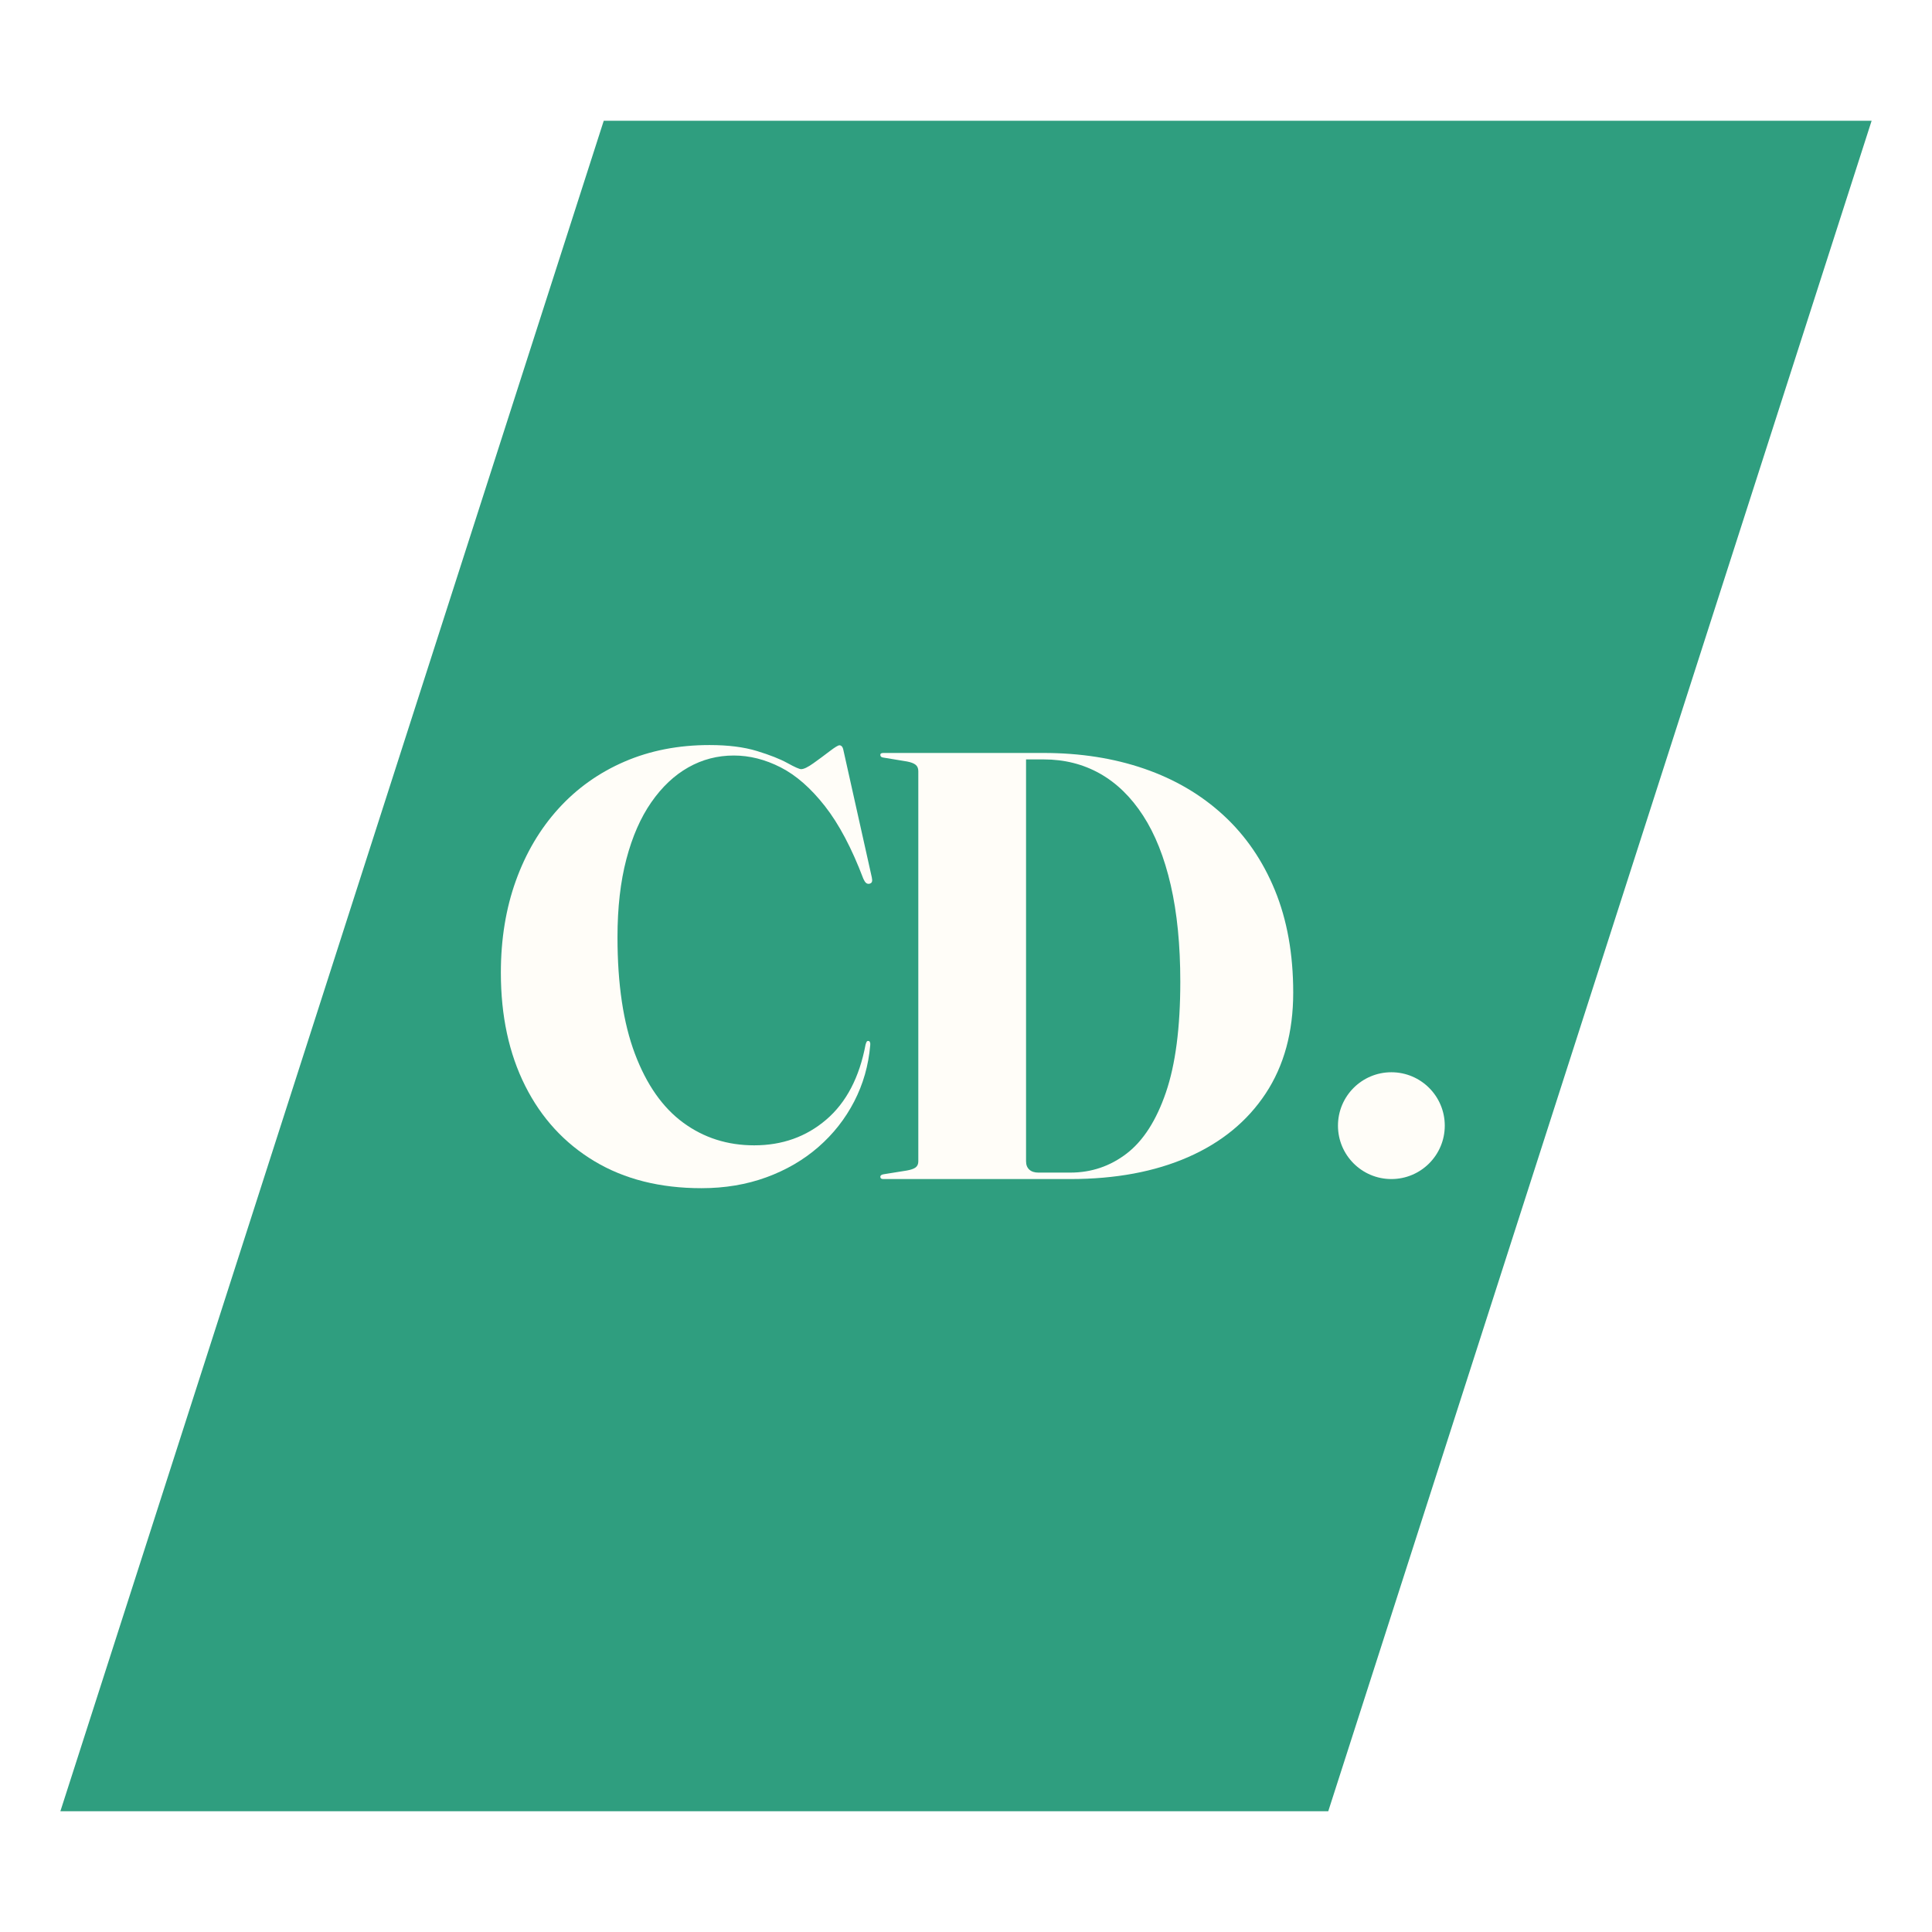
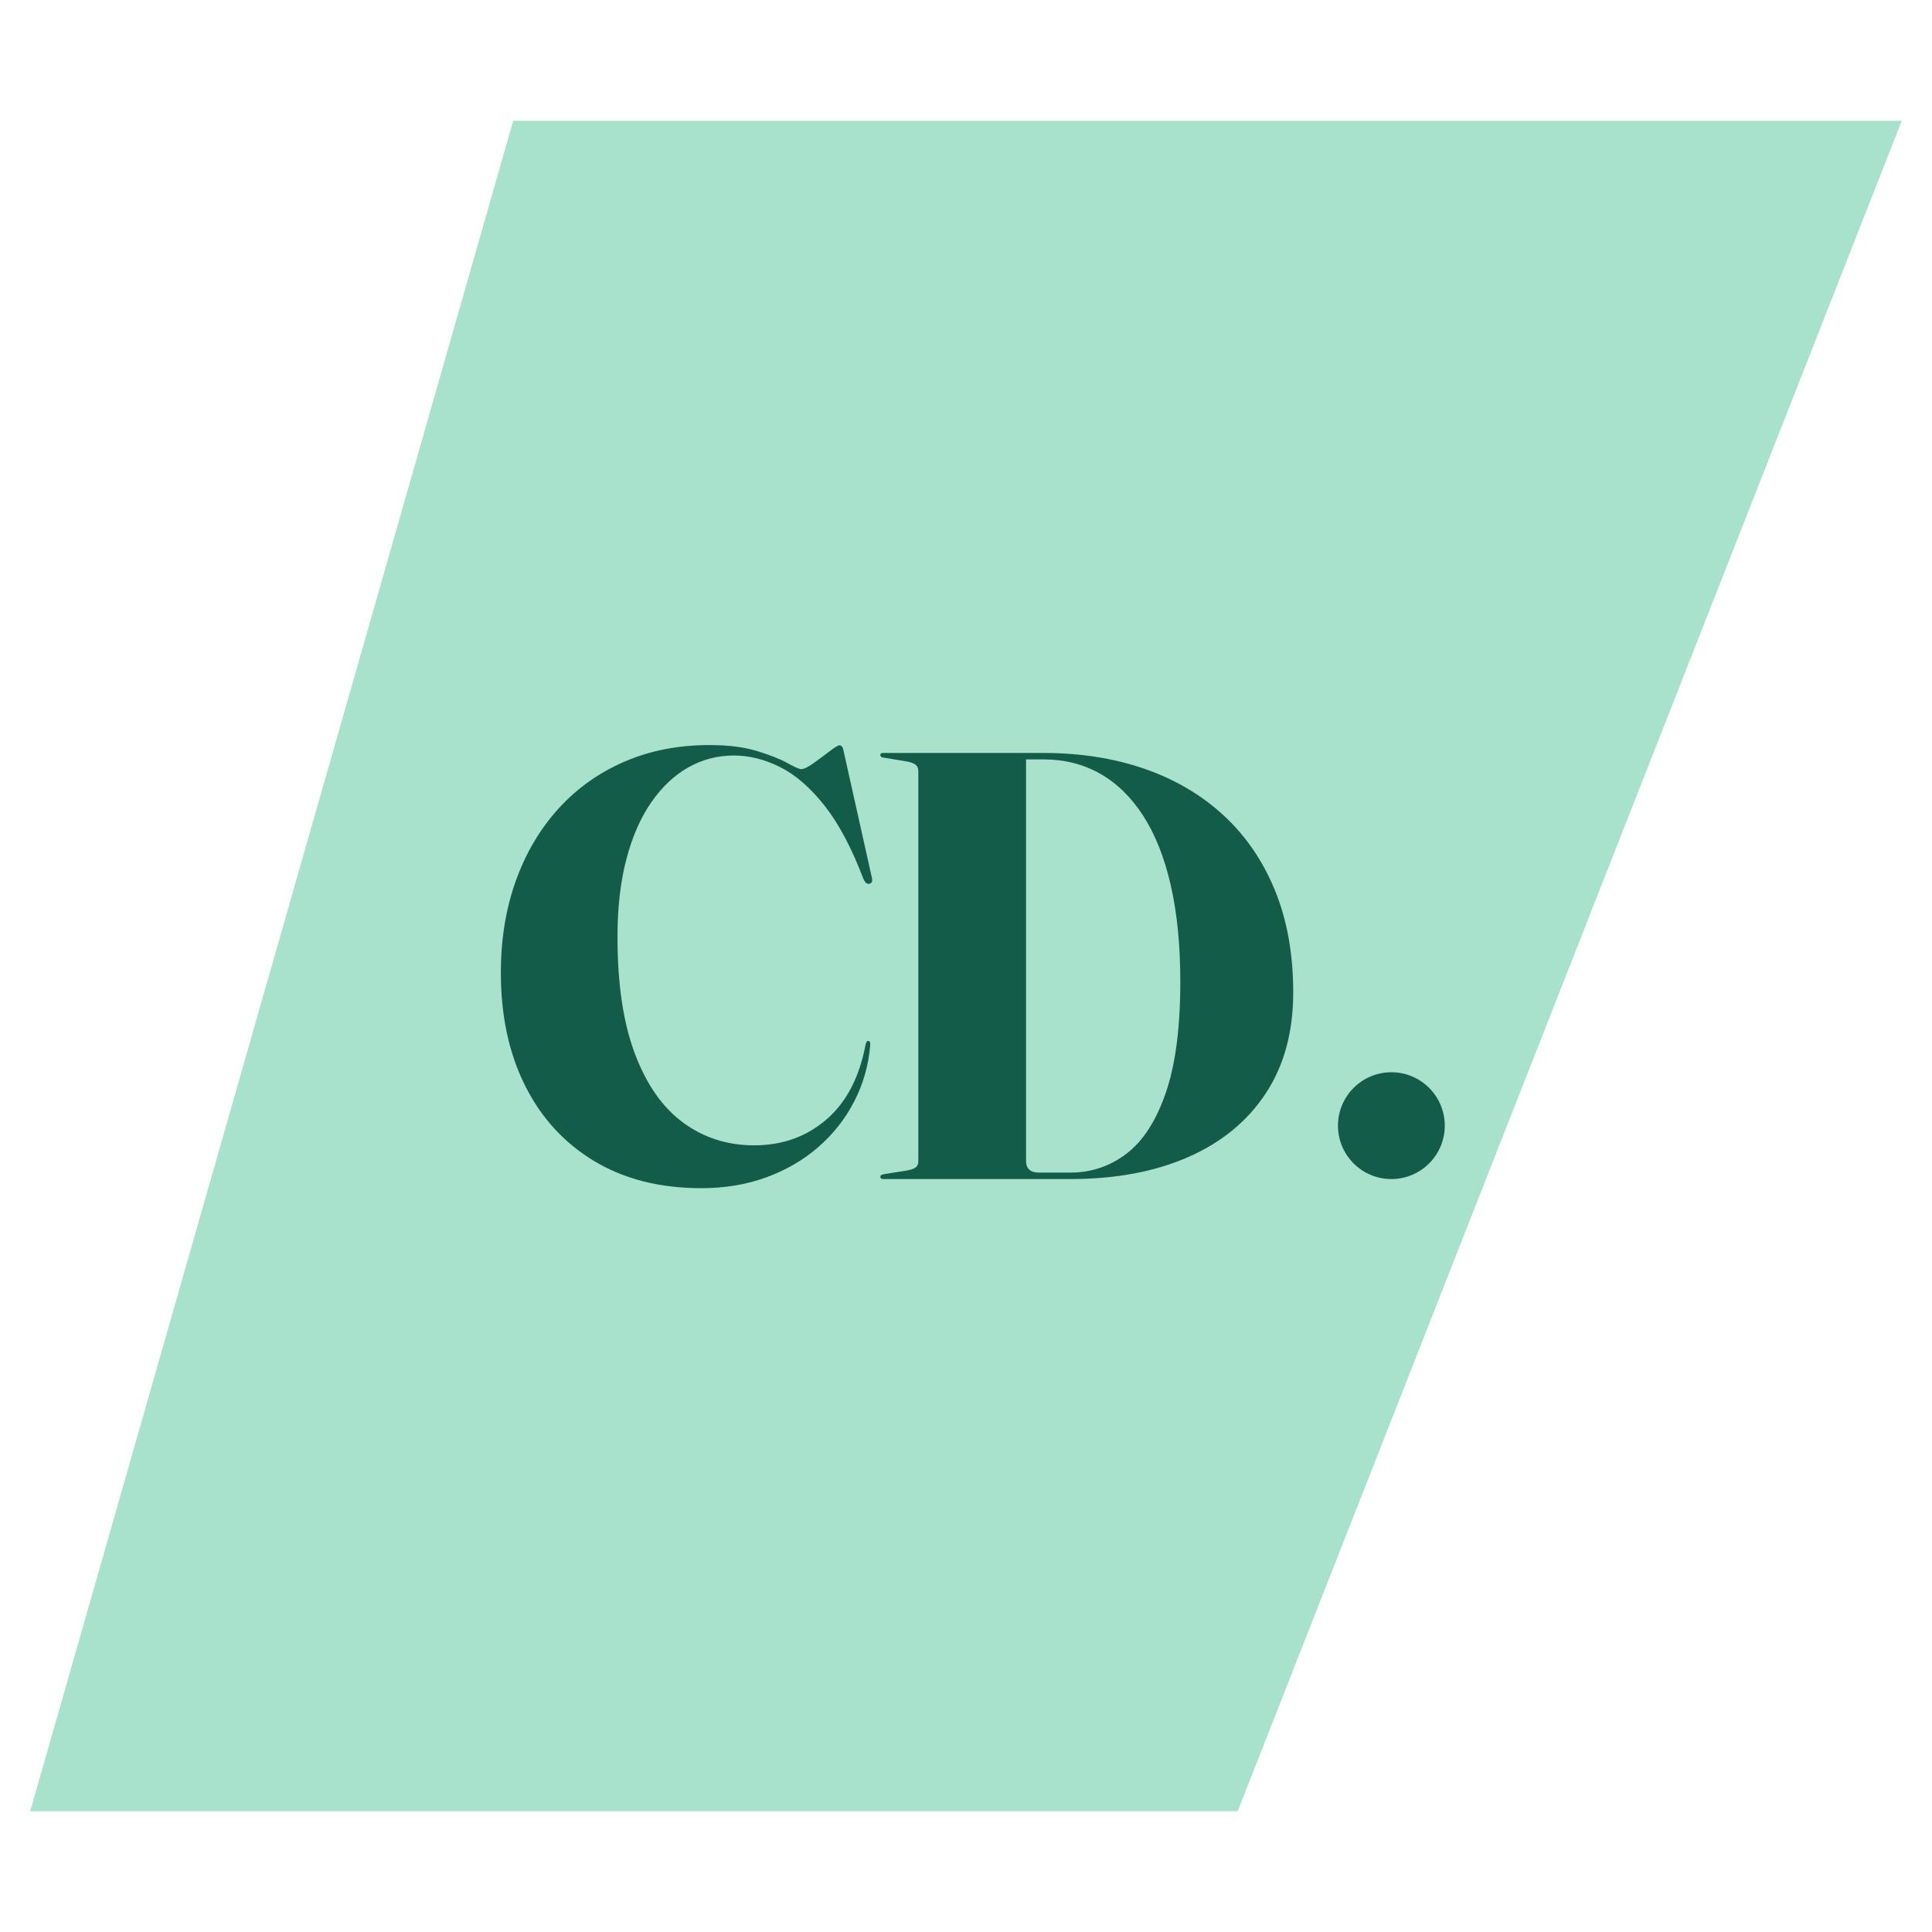
<svg xmlns="http://www.w3.org/2000/svg" viewBox="0 0 64 64" width="64" height="64" role="img" aria-label="ChefDAV">
-   <polygon points="20,4 62,4 44,60 2,60" fill="#2f9e7f" />
-   <g transform="translate(12.48 12.48) scale(0.61)" fill="#fffdf8">
+   <polygon points="17,4 63,4 41,60 1,60" fill="#a9e2cc" />
+   <g transform="translate(12.48 12.48) scale(0.61)" fill="#145c4a">
    <path transform="translate(6.000 43.570) scale(0.016528 -0.016528)" d="M1258.399 439.598Q1249.999 340.599 1205.799 254.999Q1161.599 169.399 1088.199 105.399Q1014.799 41.4 916.999 5.7Q819.2 -30 703.8 -30Q500 -30 352.3 58.6Q204.6 147.2 124.7 306.3Q44.801 465.4 44.801 678Q44.801 843.4 94.2 980.5Q143.6 1117.6 234.4 1217.4Q325.2 1317.2 451.2 1371.6Q577.2 1426 730.199 1426Q822.2 1426 886.2 1406.4Q950.2 1386.8 986.4 1366.8Q1022.6 1346.8 1031.4 1346.8Q1044.599 1346.8 1071.999 1366.4Q1099.399 1386 1124.999 1405.6Q1150.598 1425.2 1157.198 1425.2Q1161.798 1425.2 1165.298 1421.4Q1168.798 1417.6 1170.598 1407.8L1263.599 991.202Q1265.599 982.402 1264.199 977.202Q1262.799 972.002 1255.599 970.202Q1249.199 969.202 1244.699 973.002Q1240.199 976.802 1235.799 986.602Q1178.799 1137.001 1109.399 1225.501Q1039.999 1314 963.899 1352.8Q887.799 1391.6 810.198 1391.6Q729.798 1391.6 660.797 1352.7Q591.797 1313.8 539.096 1238Q486.396 1162.2 457.196 1051.1Q427.996 939.999 427.996 794.799Q427.996 563.399 485.296 411.499Q542.596 259.599 643.997 185.198Q745.397 110.798 877.198 110.798Q1015.398 110.798 1113.999 195.298Q1212.599 279.799 1243.199 442.198Q1244.999 448.198 1246.699 451.098Q1248.399 453.998 1251.799 453.798Q1255.999 453.798 1257.599 449.598Q1259.199 445.398 1258.399 439.598Z" />
    <path transform="translate(26.270 43.570) scale(0.016528 -0.016528)" d="M65.2 7.2Q65.2 14.4 77.4 16L152.201 28Q172.601 31.6 181.301 38.3Q190.001 45 190.001 58.2V1340.2Q190.001 1354.2 181.001 1361.3Q172.001 1368.4 152.801 1372L75.2 1384.8Q65.2 1386 65.2 1393.6Q65.2 1397.2 67.9 1398.6Q70.6 1400 75.2 1400H601.398Q781.998 1400 932.198 1348.3Q1082.397 1296.6 1192.097 1195.8Q1301.797 1095 1361.797 948.6Q1421.797 802.2 1421.797 612.801Q1421.797 418.401 1331.497 281.4Q1241.197 144.4 1076.698 72.2Q912.198 0 688.998 0H75.2Q69.8 0 67.5 1.9Q65.2 3.8 65.2 7.2ZM688.998 21.2Q793.199 21.2 874.8 84Q956.401 146.8 1003.601 284.8Q1050.802 422.801 1050.802 648.4Q1050.802 828.8 1019.402 965.6Q988.001 1102.4 928.601 1194.1Q869.2 1285.8 786.6 1332.3Q703.999 1378.8 601.798 1378.8H543.996V58.4Q543.996 40.8 554.696 31Q565.396 21.2 584.796 21.2Z" />
-     <circle cx="55.100" cy="40.670" r="2.9" fill="#fffdf8" />
+     <circle cx="55.100" cy="40.670" r="2.9" fill="#145c4a" />
  </g>
</svg>
